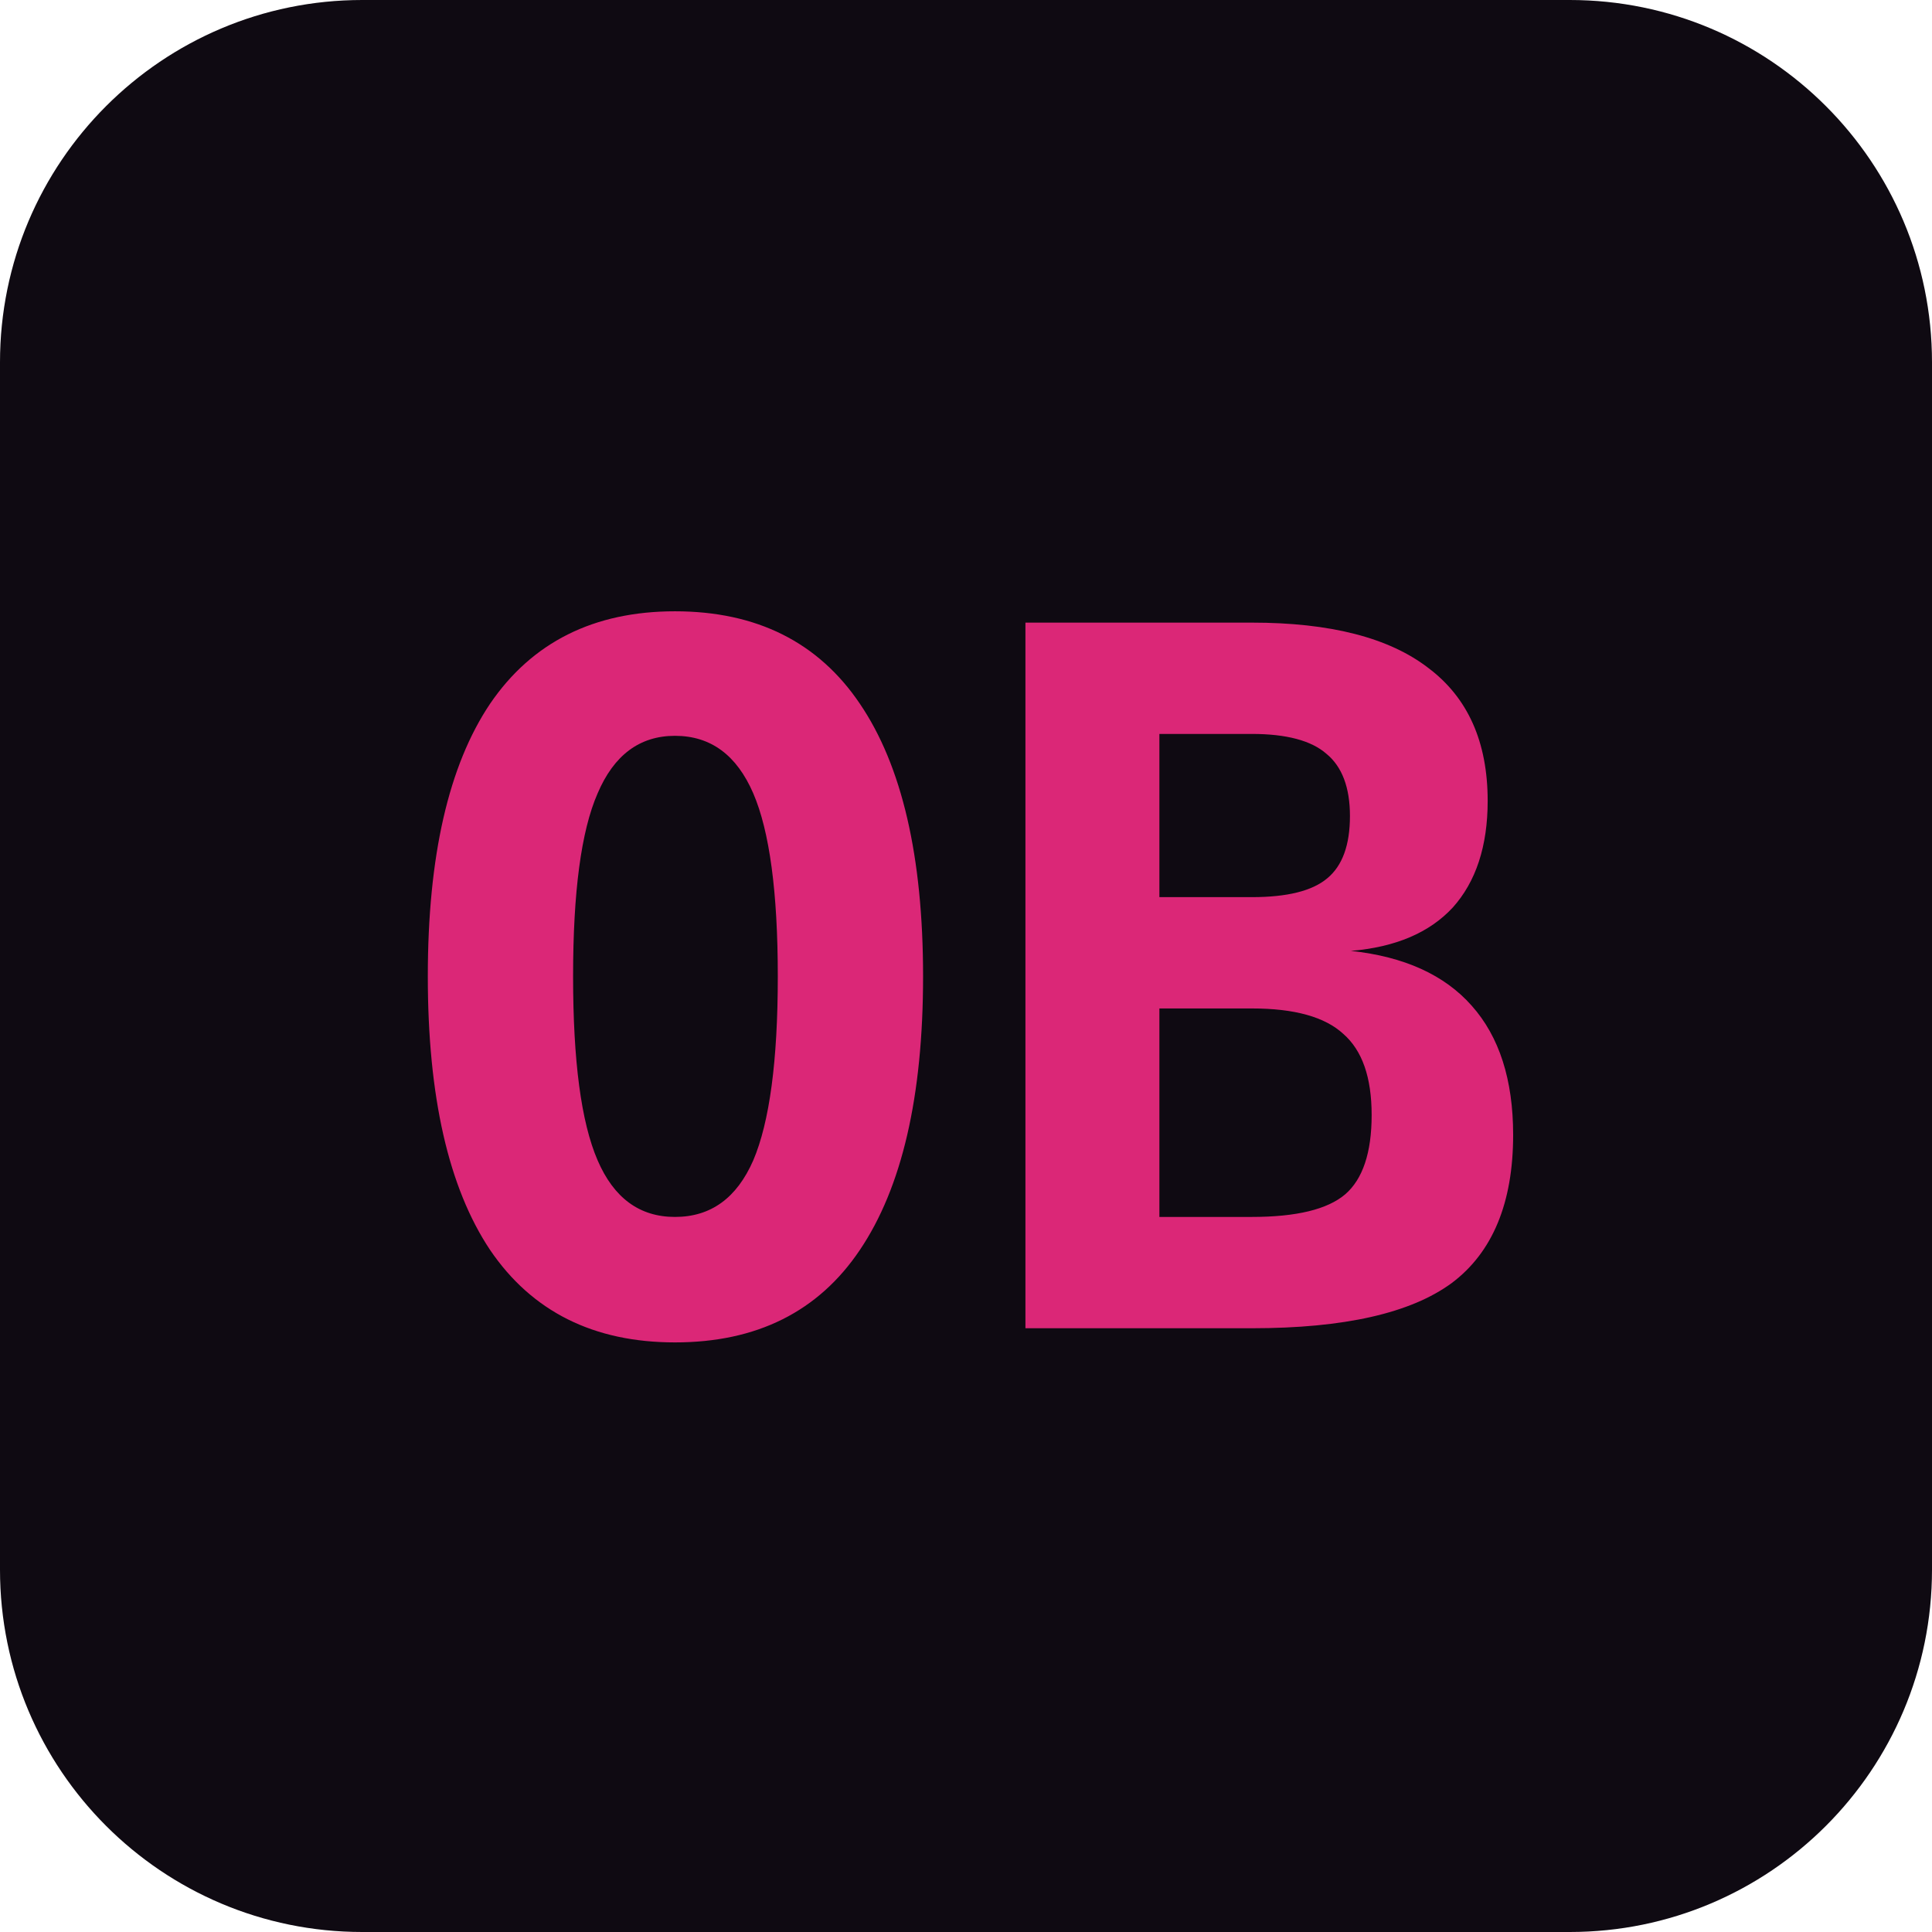
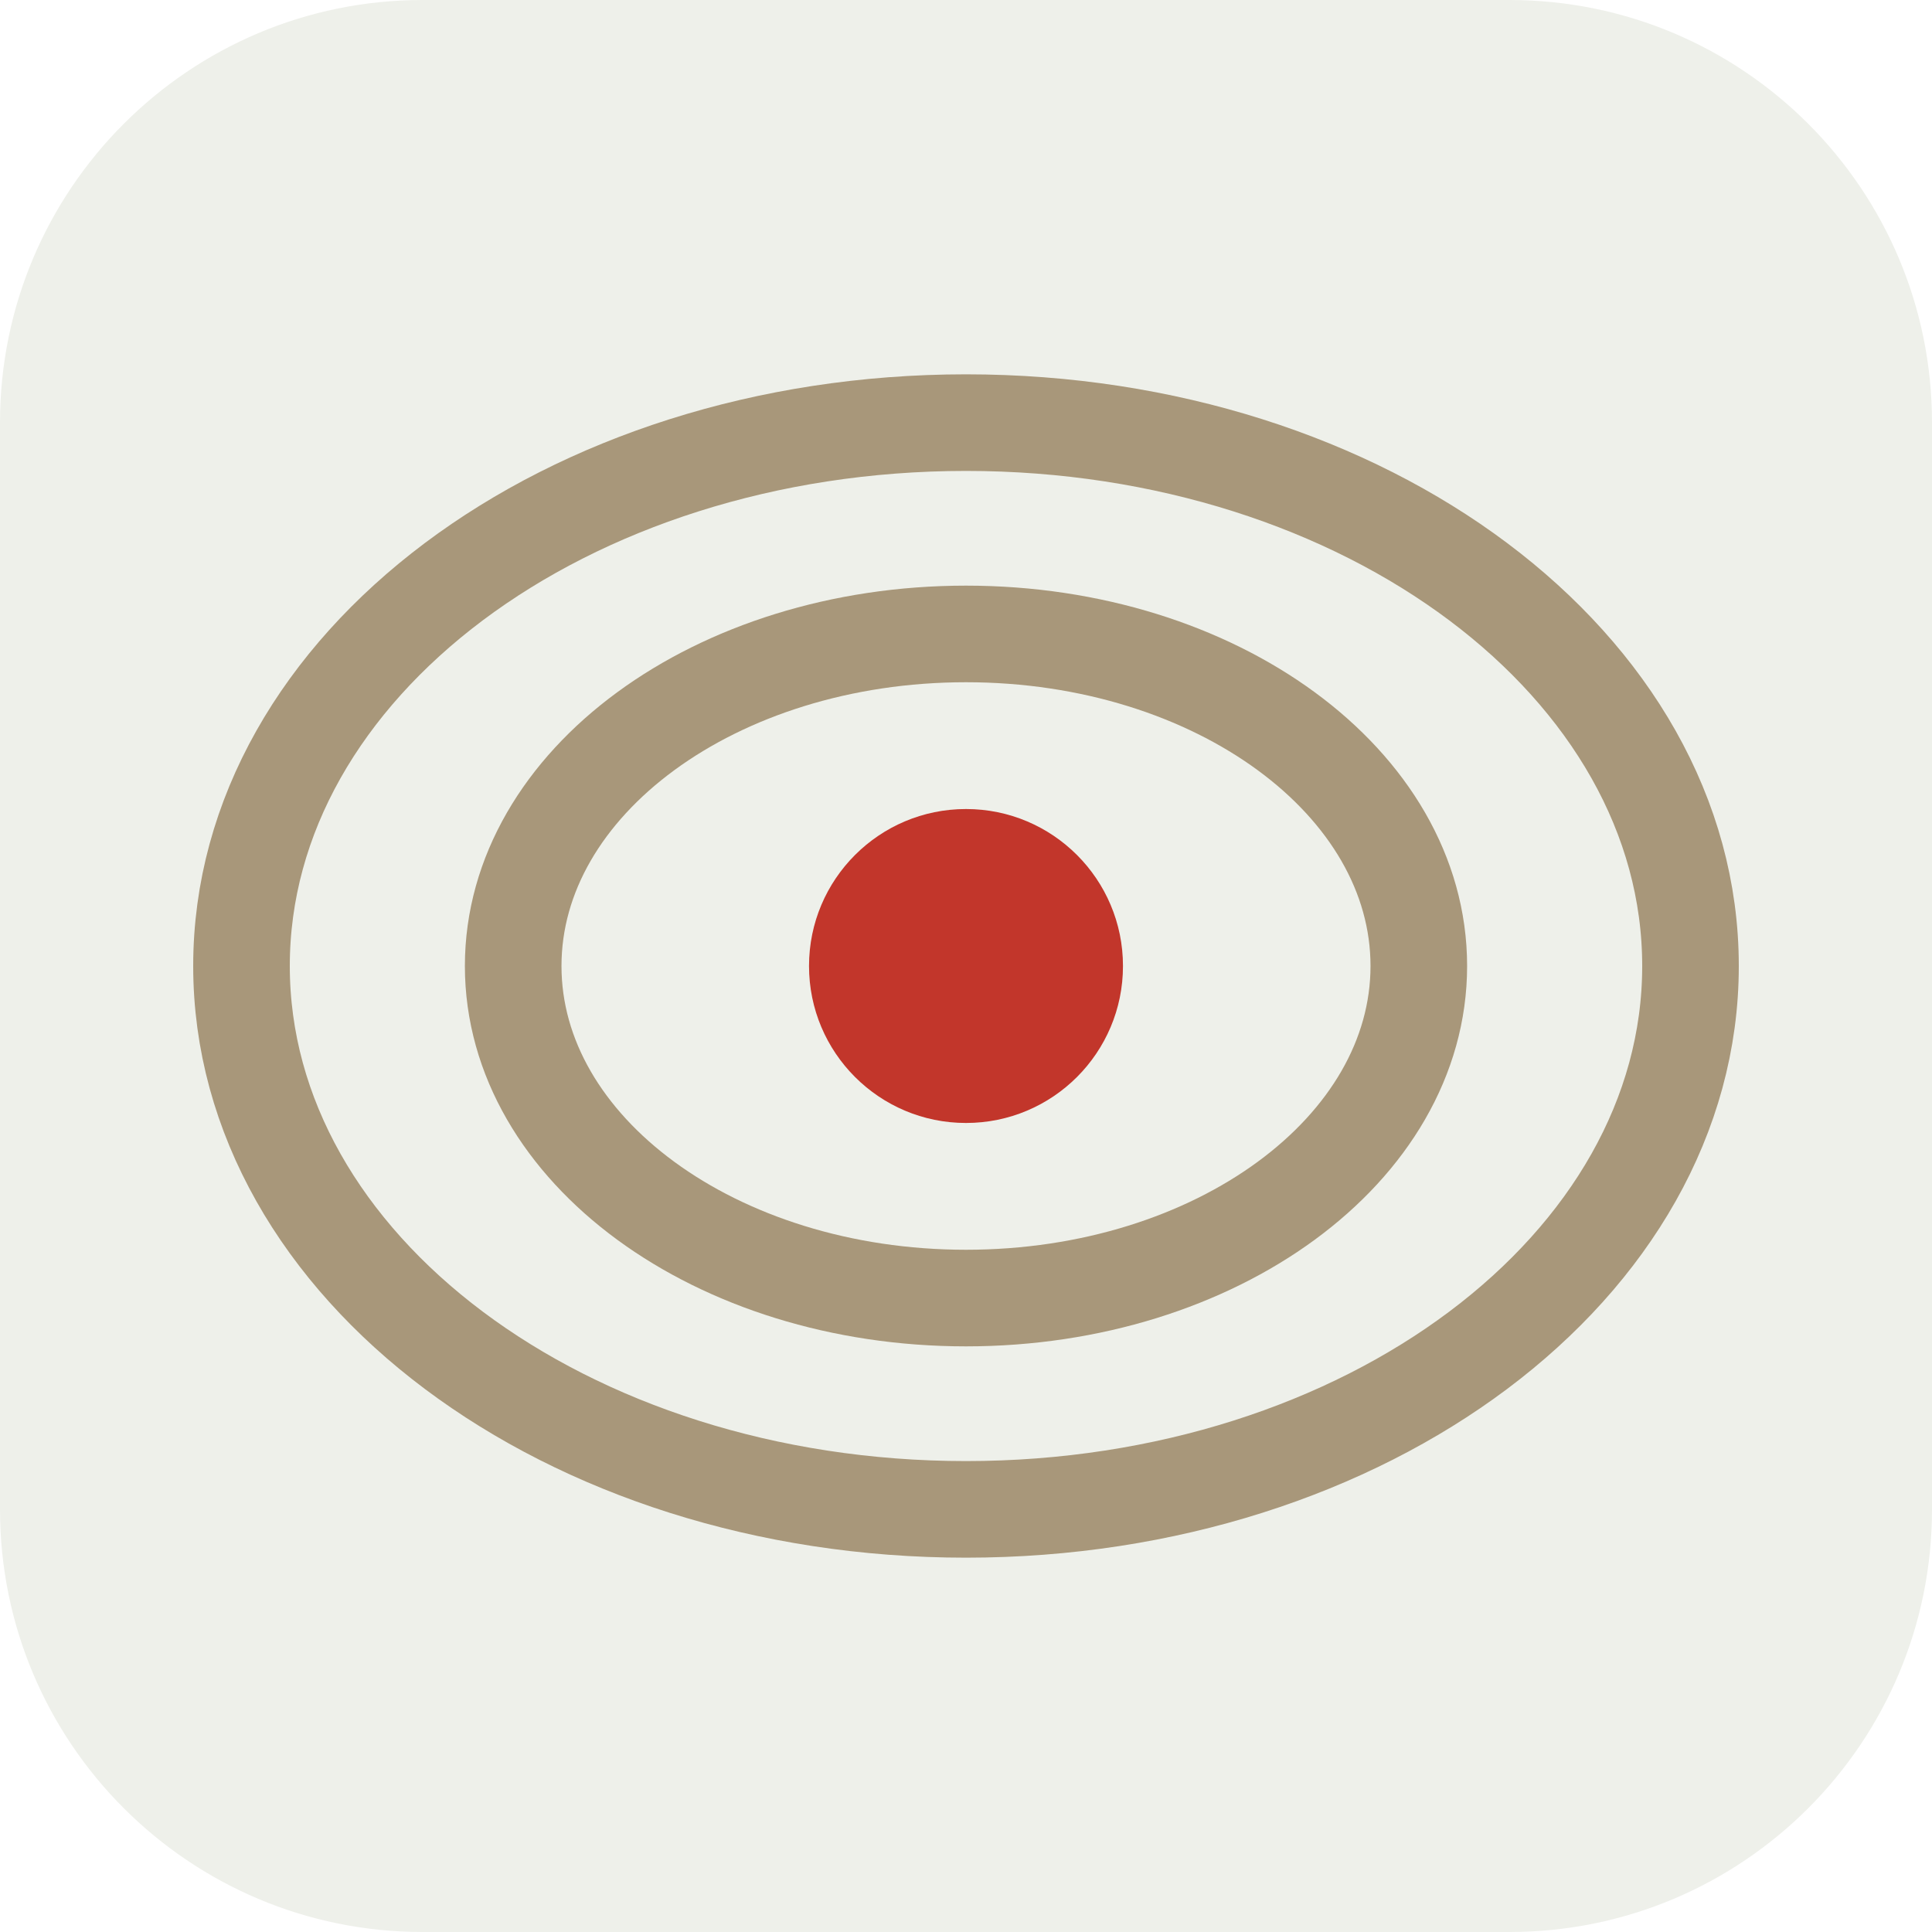
<svg xmlns="http://www.w3.org/2000/svg" viewBox="0 0 32 32">
-   <rect width="32" height="32" rx="6" fill="#0f0a12" />
-   <text x="16" y="22" font-family="monospace" font-size="16" font-weight="bold" fill="#db2777" text-anchor="middle">OB</text>
+   <rect width="32" height="32" rx="7" fill="#eef0ea" />
+   <g fill="none" stroke="#a8977a" stroke-width="1.6">
+     <ellipse cx="16" cy="16" rx="12" ry="9" />
+     <ellipse cx="16" cy="16" rx="7.5" ry="5.5" />
+   </g>
+   <circle cx="16" cy="16" r="2.6" fill="#c2362b" />
</svg>
